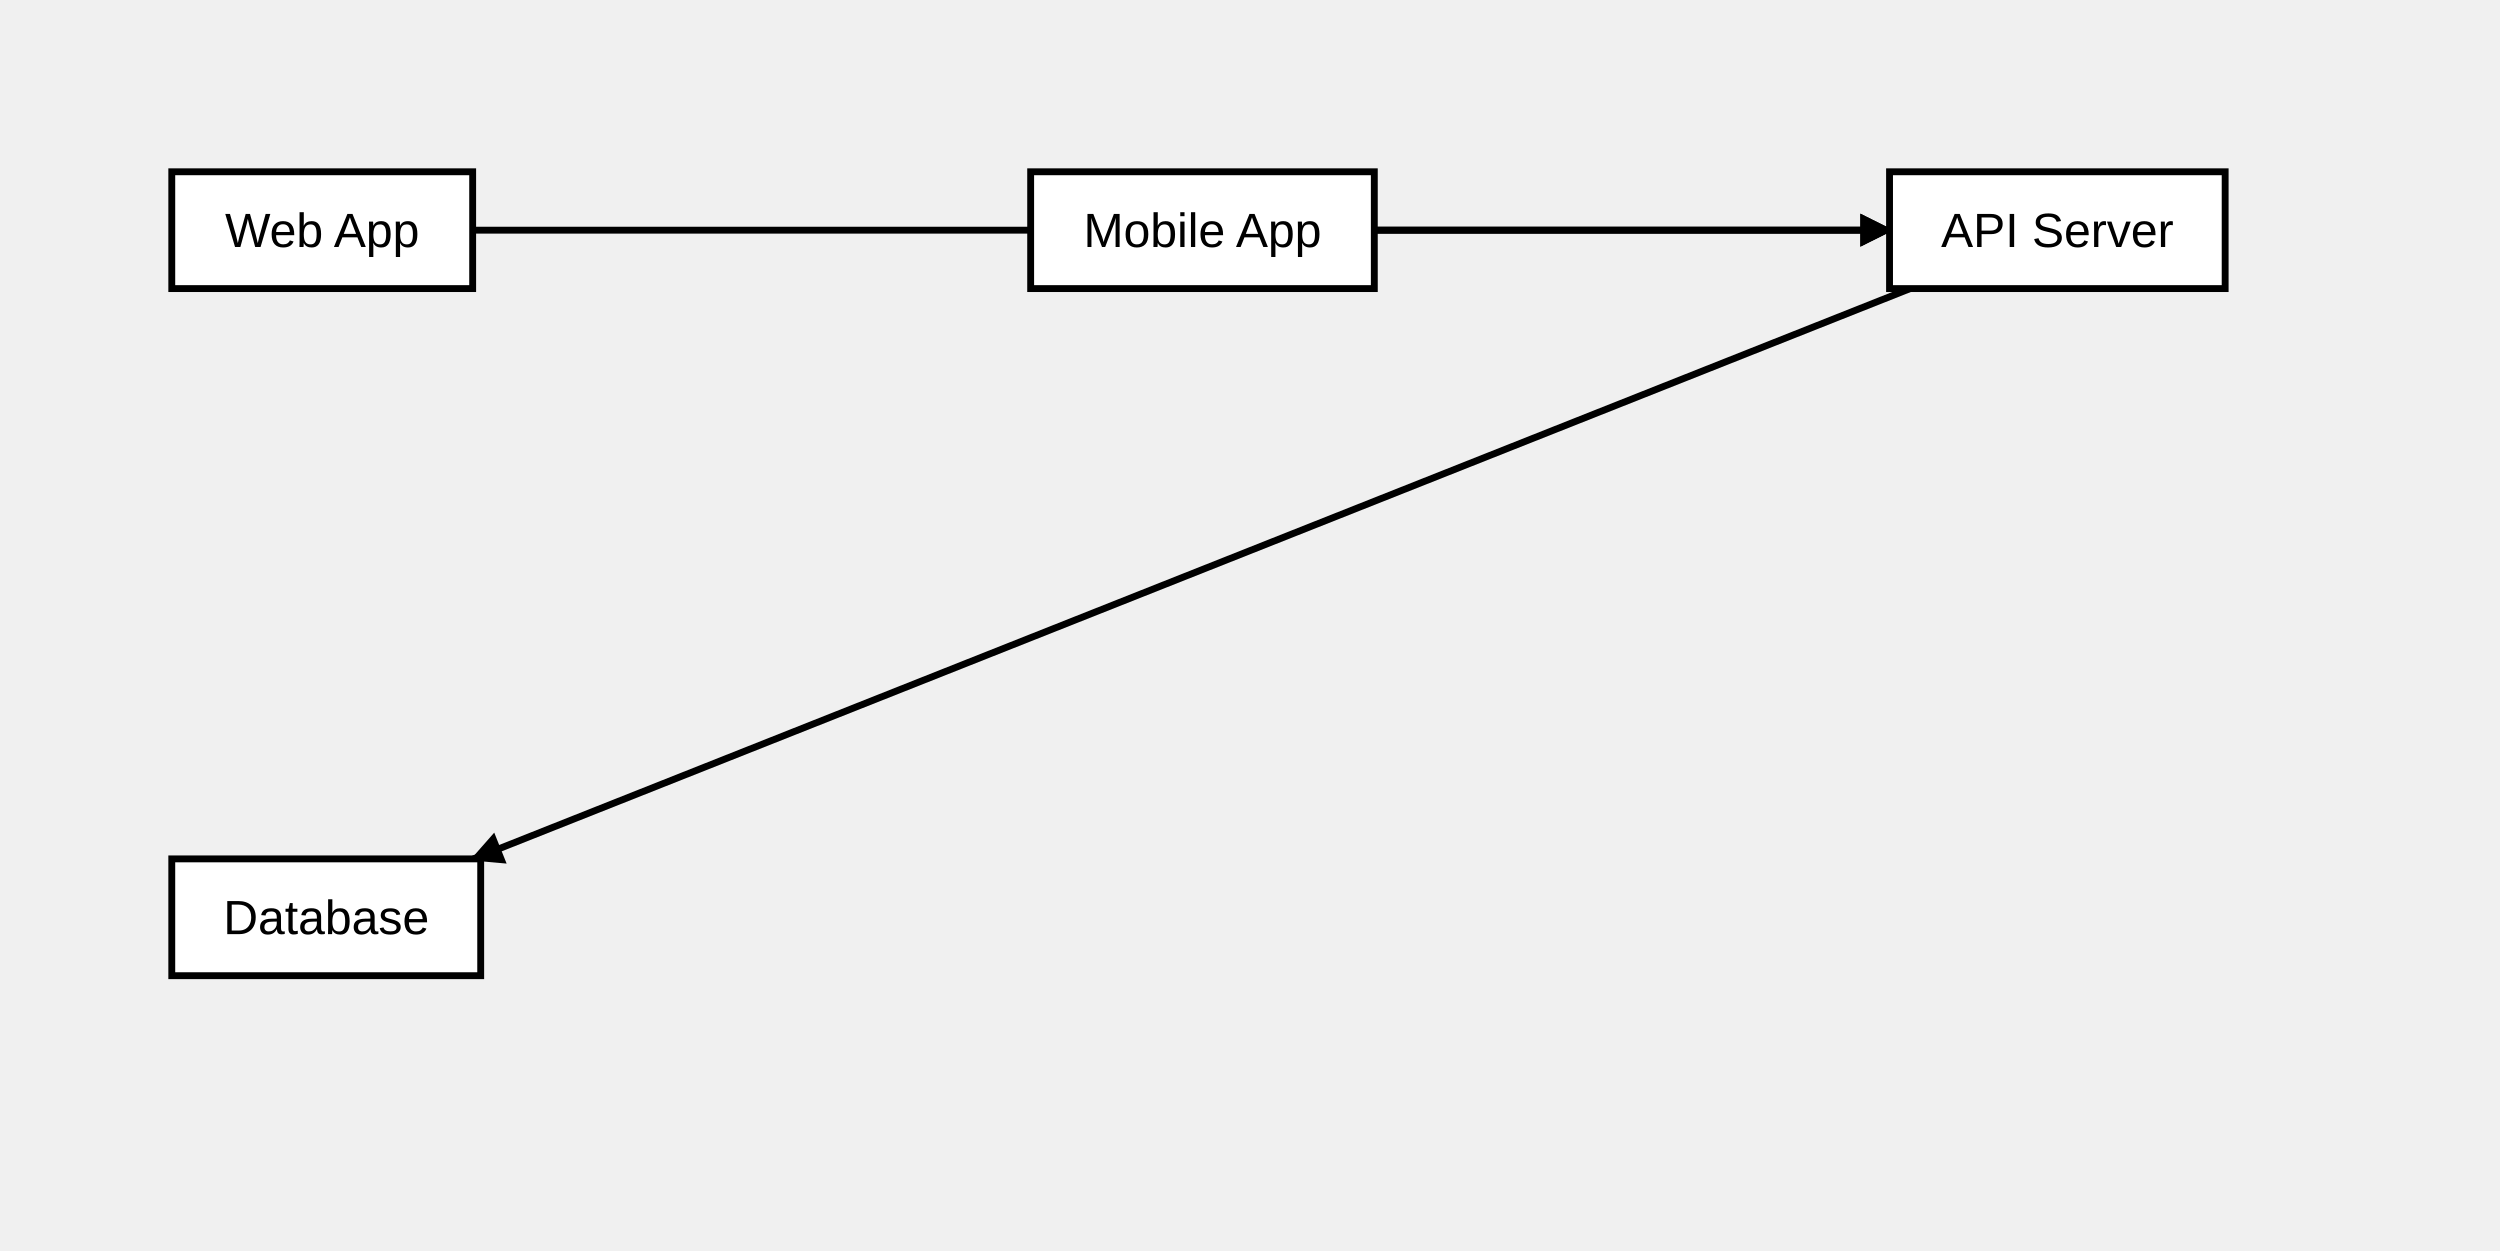
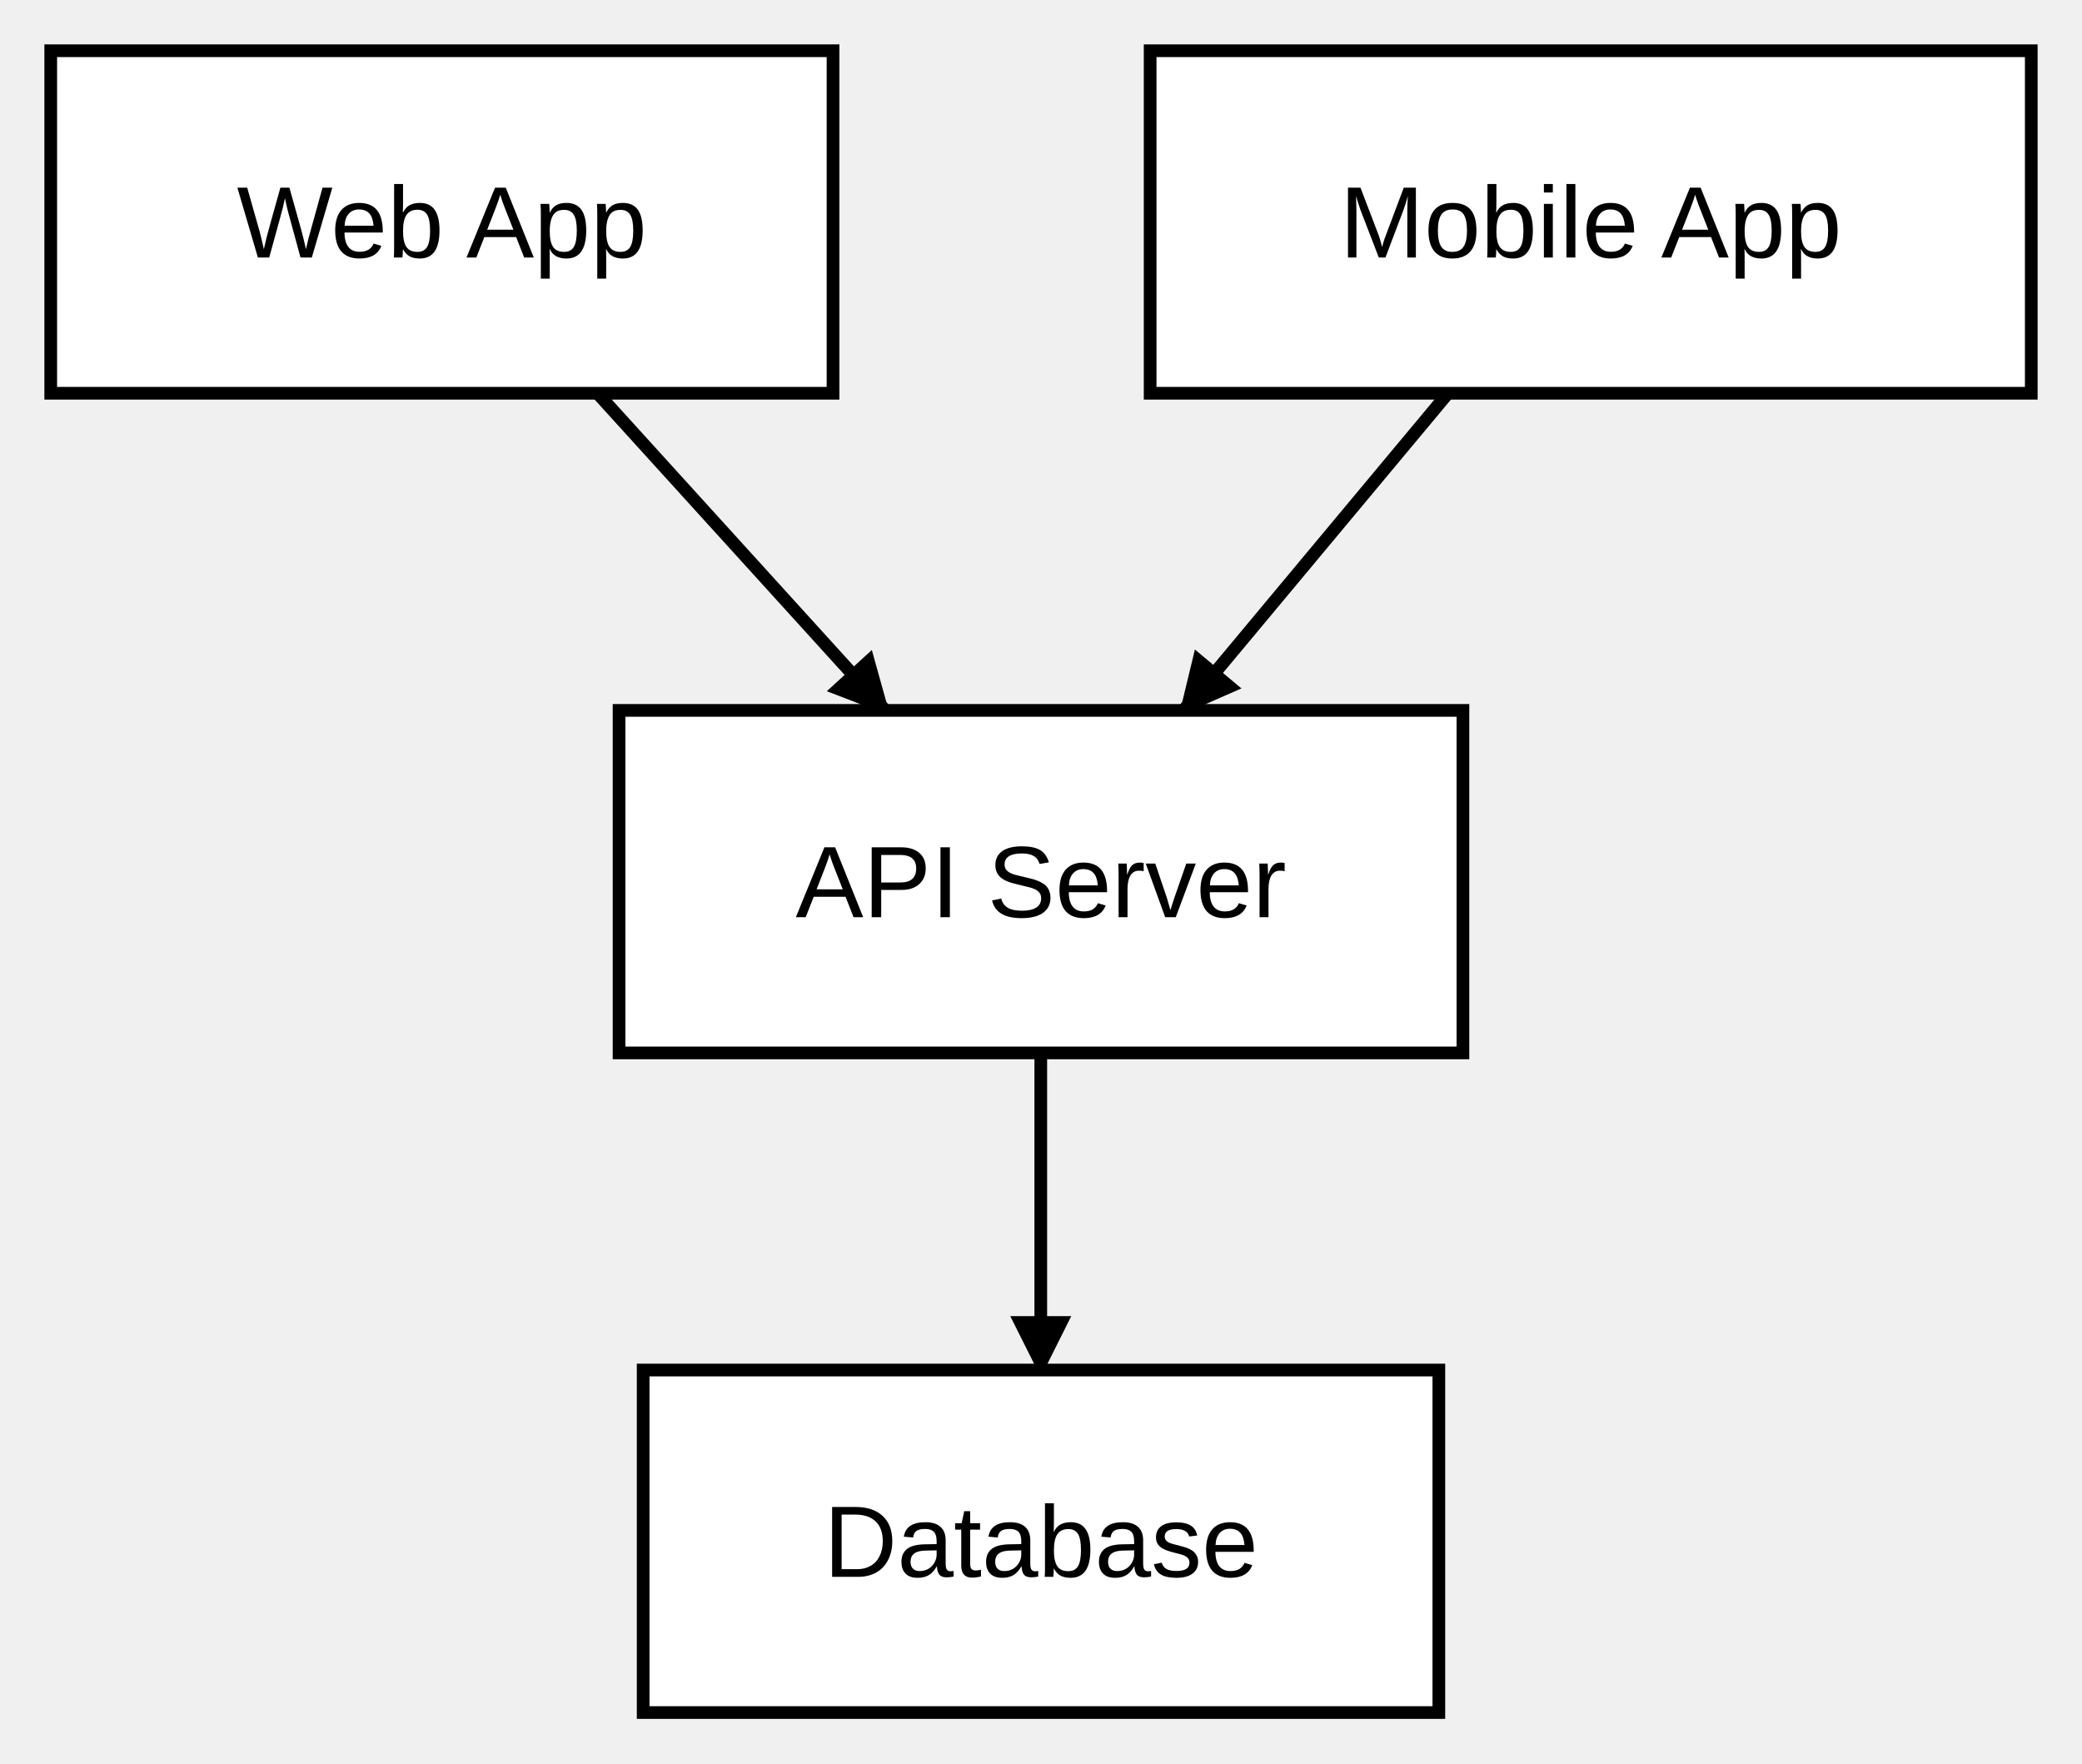
- <svg xmlns="http://www.w3.org/2000/svg" width="727.69" height="364.0" viewBox="0 0 727.69 364.0" version="1.2" baseProfile="tiny" overflow="hidden">
+ <svg xmlns="http://www.w3.org/2000/svg" width="328.272" height="278.0" viewBox="0 0 328.272 278.0" version="1.2" baseProfile="tiny" overflow="hidden">
  <g id="edge-A_to_C">
-     <path fill="none" stroke="#000000" stroke-width="2.0" d="M 137.6 67.0 L 550.0 67.0" />
-     <polygon fill="#000000" stroke="#000000" points="550.0,67.0 542.0,63.0 542.0,71.0" />
+     <path fill="none" stroke="#000000" stroke-width="2.0" d="M 94.2 62.0 L 139.6 112.0" />
+     <polygon fill="#000000" stroke="#000000" points="139.6,112.0 137.2,103.4 131.3,108.8" />
  </g>
  <g id="edge-B_to_C">
-     <path fill="none" stroke="#000000" stroke-width="2.0" d="M 400.0 67.0 L 550.0 67.0" />
-     <polygon fill="#000000" stroke="#000000" points="550.0,67.0 542.0,63.0 542.0,71.0" />
+     <path fill="none" stroke="#000000" stroke-width="2.0" d="M 228.3 62.0 L 186.6 112.0" />
+     <polygon fill="#000000" stroke="#000000" points="186.6,112.0 194.8,108.4 188.7,103.3" />
  </g>
  <g id="edge-C_to_D">
-     <path fill="none" stroke="#000000" stroke-width="2.0" d="M 556.0 84.0 L 137.8 250.0" />
-     <polygon fill="#000000" stroke="#000000" points="137.8,250.0 146.7,250.8 143.7,243.3" />
+     <path fill="none" stroke="#000000" stroke-width="2.0" d="M 164.1 166.0 L 164.1 216.0" />
+     <polygon fill="#000000" stroke="#000000" points="164.1,216.0 168.1,208.0 160.1,208.0" />
  </g>
  <g id="node-A">
-     <rect fill="#ffffff" stroke="#000000" stroke-width="2.0" x="50.0" y="50.0" width="87.582" height="34.0" />
-     <text fill="#000000" x="93.791" y="71.9" text-anchor="middle" font-family="Arial, Helvetica, sans-serif" font-size="14.0">Web App</text>
+     <rect fill="#ffffff" stroke="#000000" stroke-width="2.0" x="8.0" y="8.0" width="123.344" height="54.0" />
+     <text fill="#000000" x="69.672" y="40.6" text-anchor="middle" font-family="Arial, Helvetica, sans-serif" font-size="16.0">Web App</text>
  </g>
  <g id="node-B">
-     <rect fill="#ffffff" stroke="#000000" stroke-width="2.0" x="300.0" y="50.0" width="100.028" height="34.0" />
-     <text fill="#000000" x="350.014" y="71.9" text-anchor="middle" font-family="Arial, Helvetica, sans-serif" font-size="14.0">Mobile App</text>
+     <rect fill="#ffffff" stroke="#000000" stroke-width="2.0" x="181.344" y="8.0" width="138.928" height="54.0" />
+     <text fill="#000000" x="250.808" y="40.6" text-anchor="middle" font-family="Arial, Helvetica, sans-serif" font-size="16.0">Mobile App</text>
  </g>
  <g id="node-C">
-     <rect fill="#ffffff" stroke="#000000" stroke-width="2.0" x="550.0" y="50.0" width="97.69" height="34.0" />
-     <text fill="#000000" x="598.845" y="71.9" text-anchor="middle" font-family="Arial, Helvetica, sans-serif" font-size="14.0">API Server</text>
+     <rect fill="#ffffff" stroke="#000000" stroke-width="2.0" x="97.608" y="112.0" width="133.056" height="54.0" />
+     <text fill="#000000" x="164.136" y="144.6" text-anchor="middle" font-family="Arial, Helvetica, sans-serif" font-size="16.0">API Server</text>
  </g>
  <g id="node-D">
-     <rect fill="#ffffff" stroke="#000000" stroke-width="2.0" x="50.0" y="250.0" width="89.92" height="34.0" />
-     <text fill="#000000" x="94.96" y="271.9" text-anchor="middle" font-family="Arial, Helvetica, sans-serif" font-size="14.0">Database</text>
+     <rect fill="#ffffff" stroke="#000000" stroke-width="2.0" x="101.408" y="216.0" width="125.456" height="54.0" />
+     <text fill="#000000" x="164.136" y="248.6" text-anchor="middle" font-family="Arial, Helvetica, sans-serif" font-size="16.0">Database</text>
  </g>
</svg>
